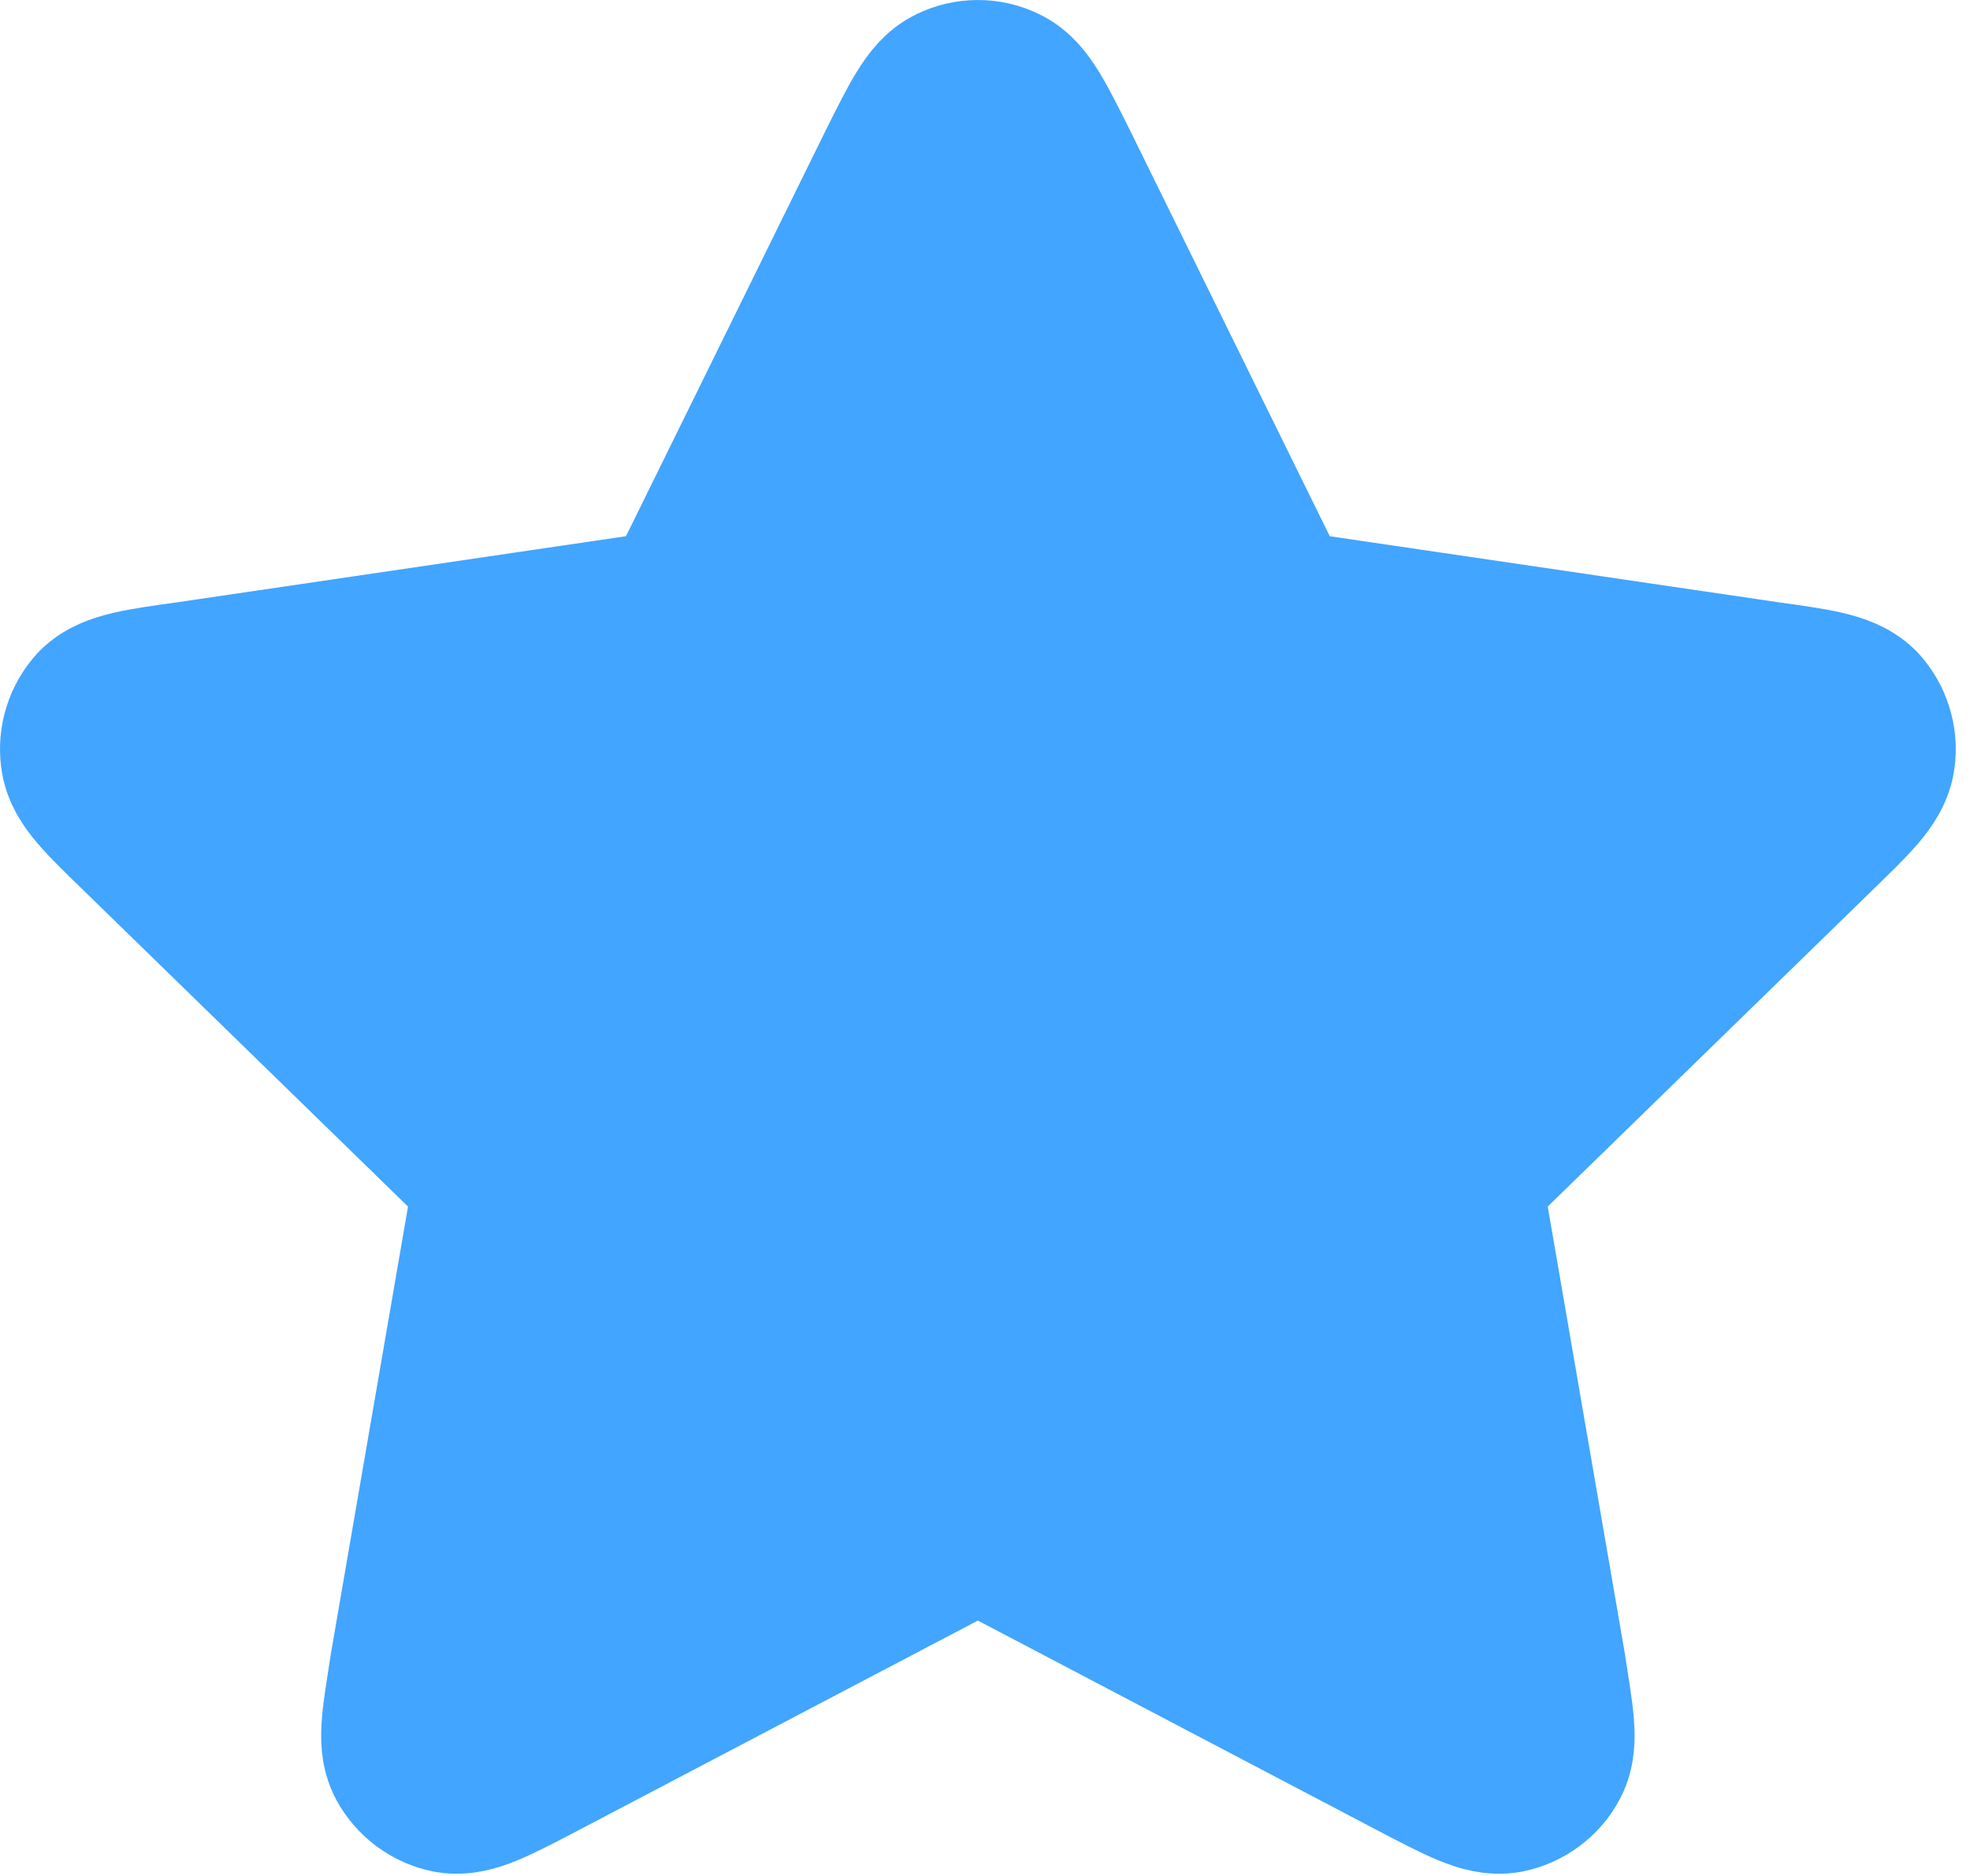
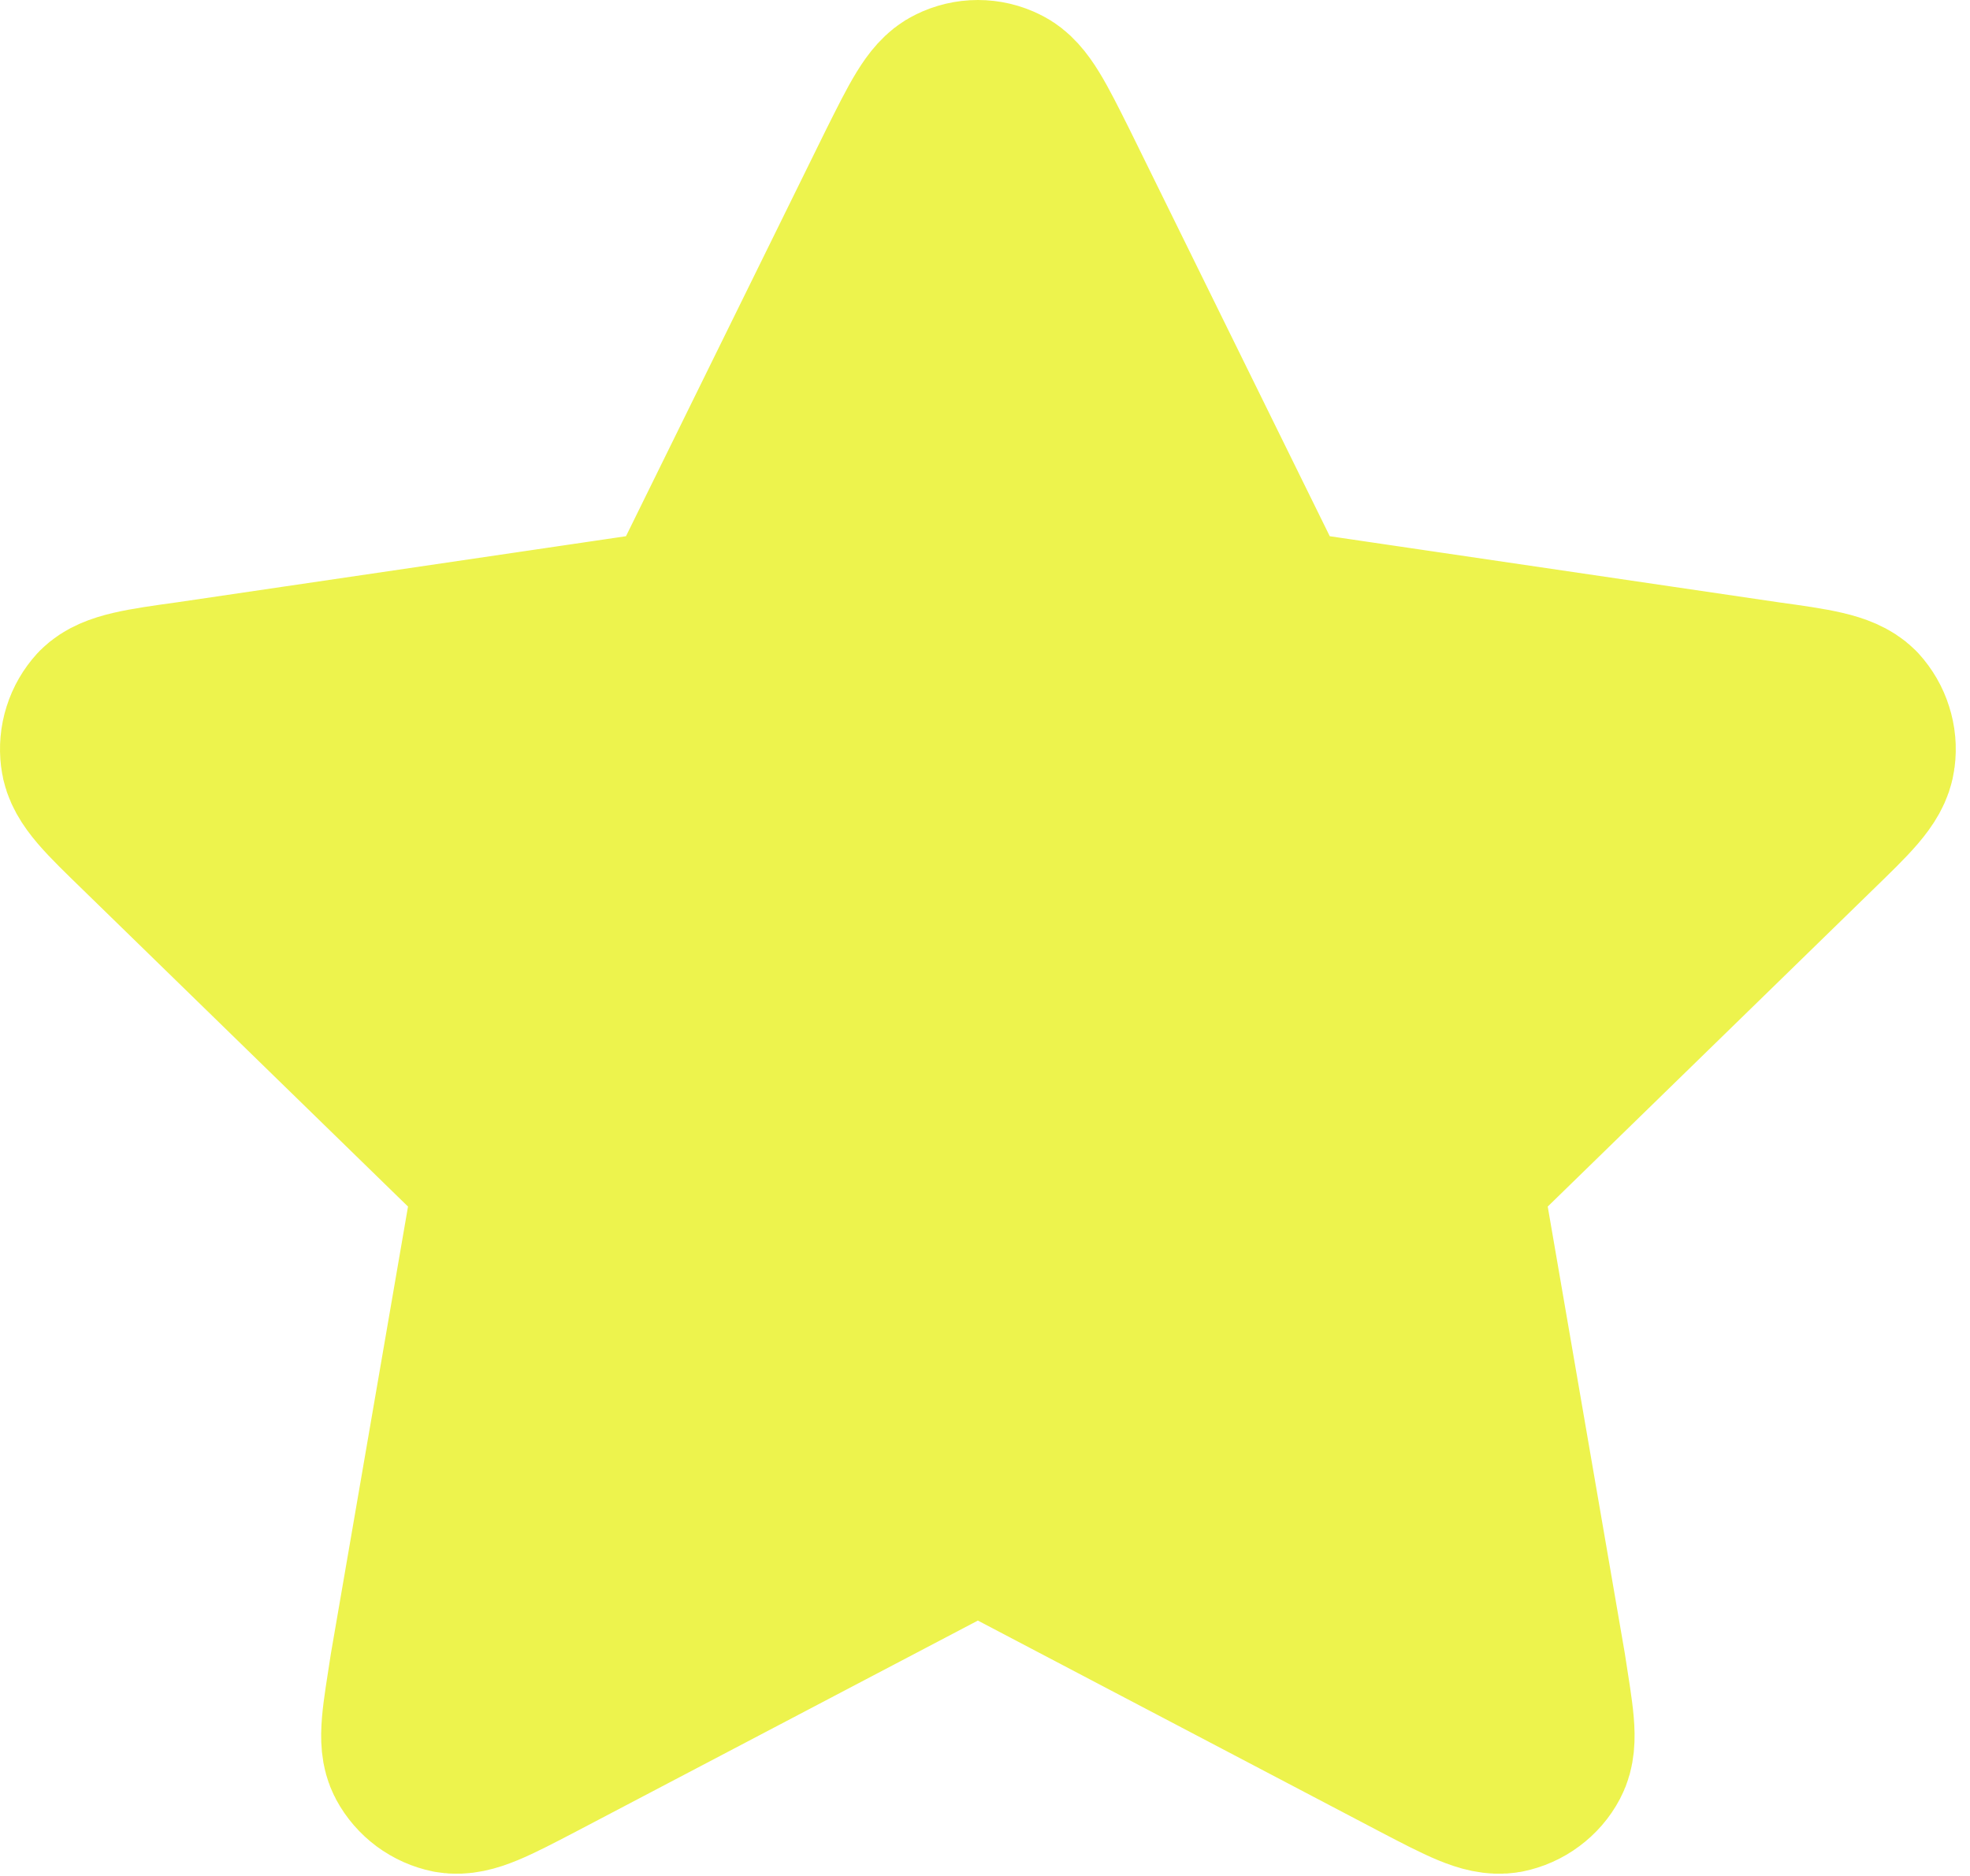
<svg xmlns="http://www.w3.org/2000/svg" width="21" height="20" viewBox="0 0 21 20" fill="none">
-   <path d="M9.704 1.822C9.934 1.362 10.054 1.122 10.204 1.052C10.272 1.018 10.348 1 10.424 1C10.501 1 10.576 1.018 10.644 1.052C10.794 1.122 10.914 1.362 11.144 1.822L13.324 6.252C13.364 6.347 13.418 6.434 13.484 6.512C13.525 6.563 13.576 6.604 13.634 6.632C13.731 6.666 13.832 6.687 13.934 6.692L18.824 7.412C19.334 7.482 19.594 7.522 19.714 7.642C19.764 7.697 19.802 7.762 19.824 7.833C19.847 7.904 19.854 7.979 19.844 8.052C19.824 8.232 19.634 8.412 19.264 8.772L15.724 12.222C15.648 12.287 15.581 12.361 15.524 12.442C15.495 12.499 15.475 12.56 15.464 12.622C15.463 12.723 15.472 12.824 15.494 12.922L16.334 17.792C16.414 18.312 16.464 18.562 16.384 18.712C16.349 18.779 16.299 18.836 16.238 18.881C16.178 18.926 16.108 18.957 16.034 18.972C15.864 19.002 15.634 18.882 15.174 18.642L10.794 16.342C10.711 16.286 10.62 16.242 10.524 16.212C10.458 16.202 10.39 16.202 10.324 16.212C10.228 16.242 10.137 16.286 10.054 16.342L5.674 18.642C5.214 18.882 4.984 19.002 4.814 18.972C4.74 18.957 4.671 18.926 4.61 18.881C4.55 18.836 4.5 18.779 4.464 18.712C4.384 18.562 4.434 18.312 4.514 17.792L5.354 12.922C5.376 12.824 5.386 12.723 5.384 12.622C5.373 12.56 5.353 12.499 5.324 12.442C5.267 12.361 5.2 12.287 5.124 12.222L1.584 8.772C1.214 8.412 1.024 8.232 1.004 8.052C0.995 7.979 1.001 7.904 1.024 7.833C1.046 7.762 1.084 7.697 1.134 7.642C1.254 7.522 1.514 7.482 2.024 7.412L6.914 6.692C7.016 6.687 7.118 6.666 7.214 6.632C7.272 6.604 7.324 6.563 7.364 6.512C7.431 6.434 7.485 6.347 7.524 6.252L9.704 1.822Z" fill="#42A5FF" stroke="#42A5FF" stroke-width="2" stroke-linecap="round" stroke-linejoin="round" />
+   <path d="M9.704 1.822C9.934 1.362 10.054 1.122 10.204 1.052C10.272 1.018 10.348 1 10.424 1C10.501 1 10.576 1.018 10.644 1.052C10.794 1.122 10.914 1.362 11.144 1.822L13.324 6.252C13.364 6.347 13.418 6.434 13.484 6.512C13.525 6.563 13.576 6.604 13.634 6.632C13.731 6.666 13.832 6.687 13.934 6.692L18.824 7.412C19.334 7.482 19.594 7.522 19.714 7.642C19.764 7.697 19.802 7.762 19.824 7.833C19.847 7.904 19.854 7.979 19.844 8.052C19.824 8.232 19.634 8.412 19.264 8.772L15.724 12.222C15.648 12.287 15.581 12.361 15.524 12.442C15.495 12.499 15.475 12.56 15.464 12.622C15.463 12.723 15.472 12.824 15.494 12.922L16.334 17.792C16.414 18.312 16.464 18.562 16.384 18.712C16.349 18.779 16.299 18.836 16.238 18.881C16.178 18.926 16.108 18.957 16.034 18.972C15.864 19.002 15.634 18.882 15.174 18.642L10.794 16.342C10.711 16.286 10.62 16.242 10.524 16.212C10.458 16.202 10.39 16.202 10.324 16.212C10.228 16.242 10.137 16.286 10.054 16.342L5.674 18.642C5.214 18.882 4.984 19.002 4.814 18.972C4.74 18.957 4.671 18.926 4.61 18.881C4.55 18.836 4.5 18.779 4.464 18.712C4.384 18.562 4.434 18.312 4.514 17.792L5.354 12.922C5.376 12.824 5.386 12.723 5.384 12.622C5.373 12.56 5.353 12.499 5.324 12.442C5.267 12.361 5.2 12.287 5.124 12.222L1.584 8.772C1.214 8.412 1.024 8.232 1.004 8.052C0.995 7.979 1.001 7.904 1.024 7.833C1.046 7.762 1.084 7.697 1.134 7.642C1.254 7.522 1.514 7.482 2.024 7.412L6.914 6.692C7.016 6.687 7.118 6.666 7.214 6.632C7.272 6.604 7.324 6.563 7.364 6.512C7.431 6.434 7.485 6.347 7.524 6.252L9.704 1.822Z" fill="#edf34d" stroke="#edf34d" stroke-width="2" stroke-linecap="round" stroke-linejoin="round" />
</svg>
